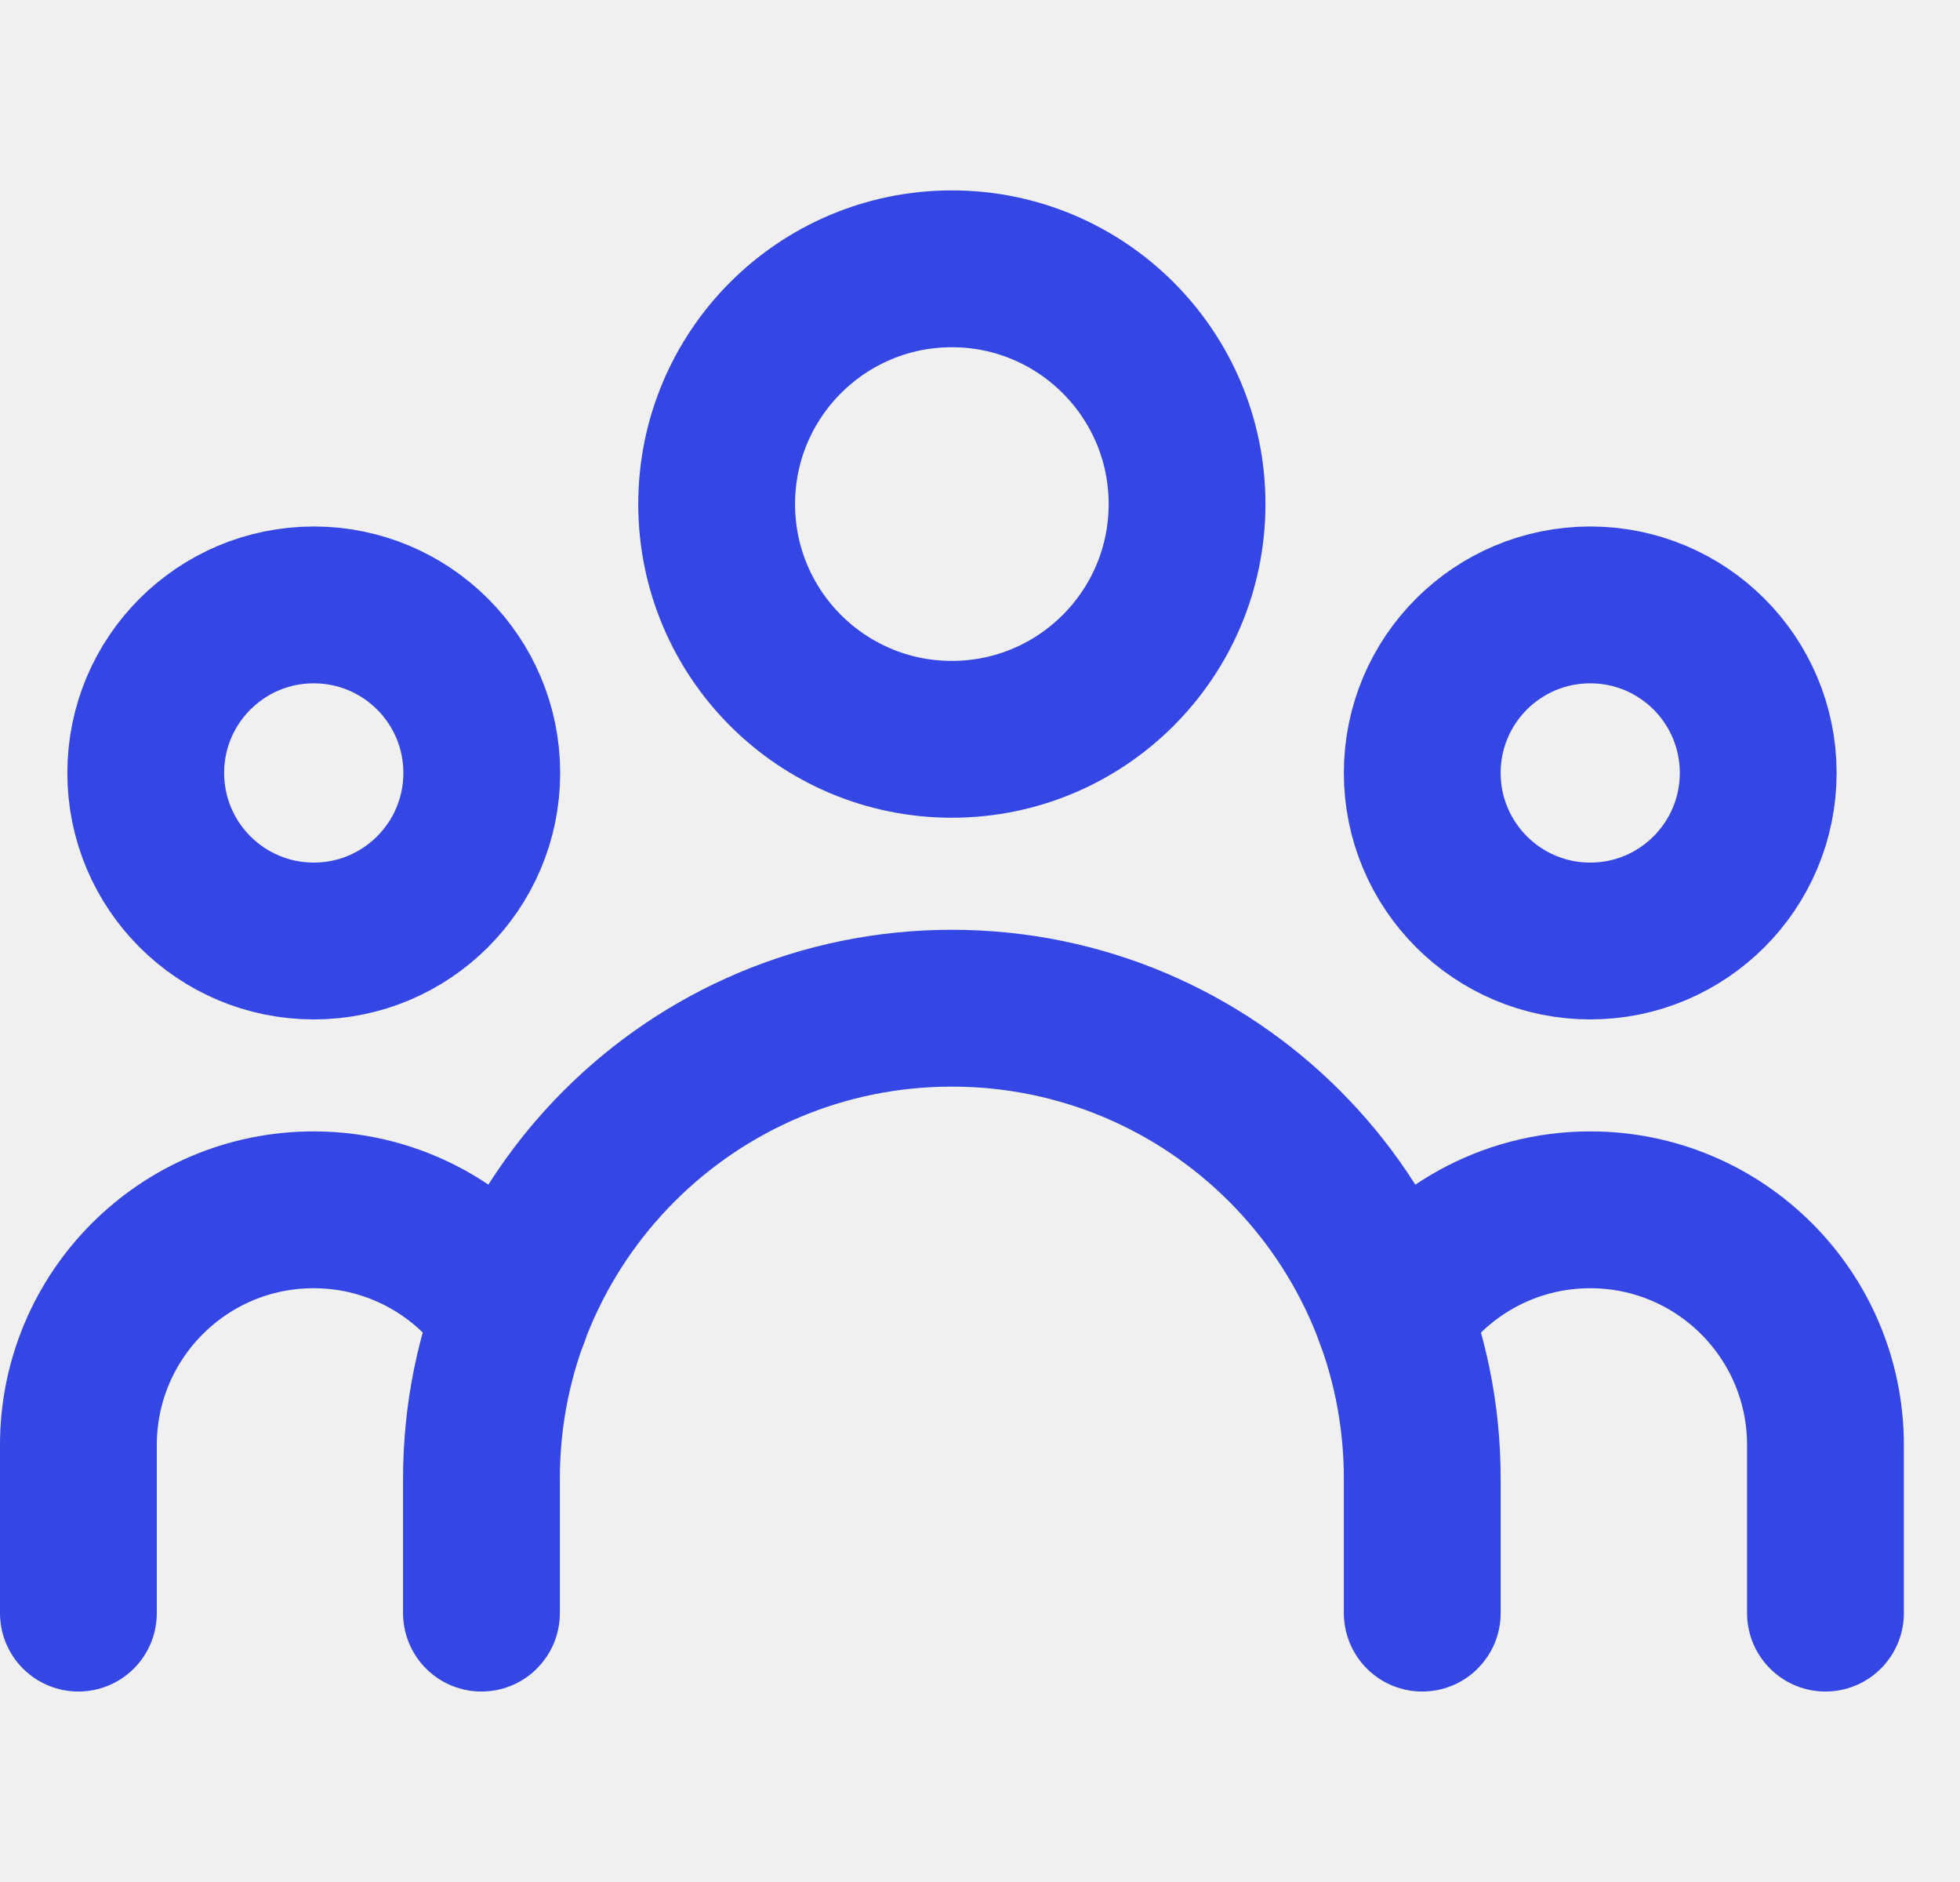
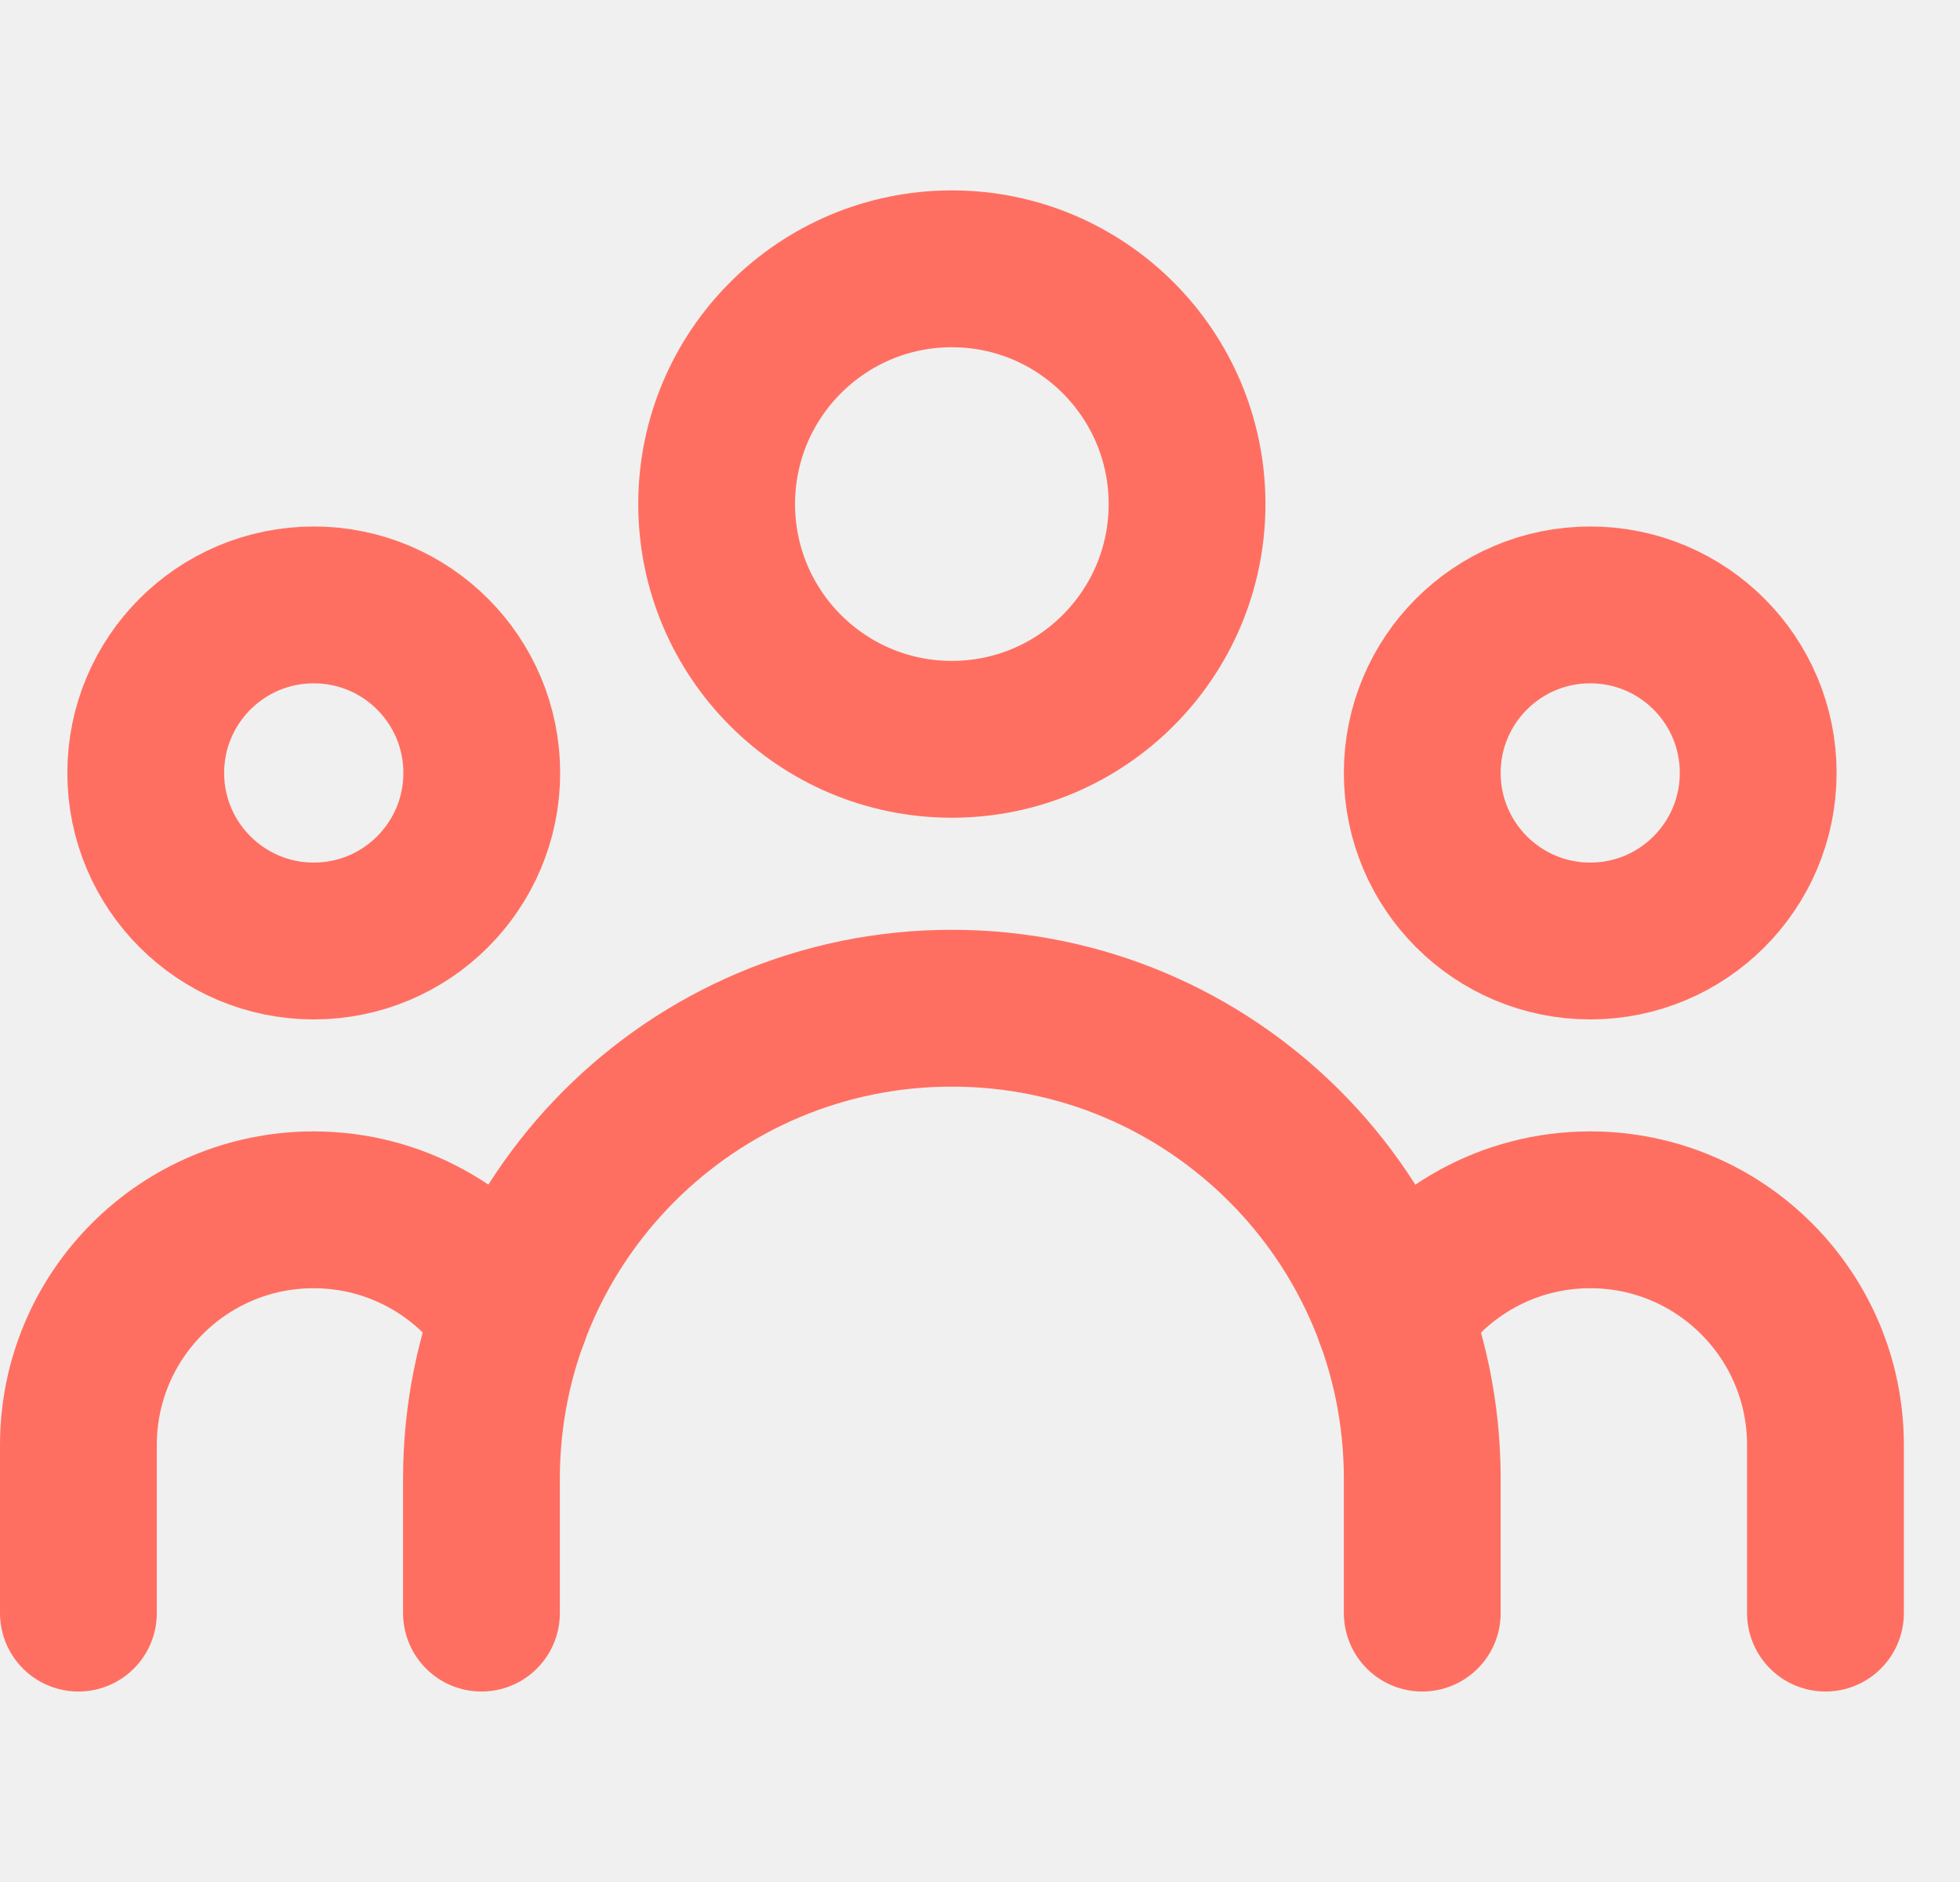
<svg xmlns="http://www.w3.org/2000/svg" width="25" height="24" viewBox="0 0 25 24" fill="none">
-   <path d="M20.284 12C19.1 12 18.141 11.04 18.141 9.857C18.141 8.673 19.1 7.714 20.284 7.714C21.467 7.714 22.426 8.673 22.426 9.857C22.426 11.04 21.467 12 20.284 12Z" stroke="#3446E3" stroke-width="2" stroke-linecap="round" stroke-linejoin="round" />
-   <path d="M1 20.571V18.428C1 16.772 2.343 15.428 4 15.428C5.05 15.428 5.974 15.968 6.51 16.785" stroke="#3446E3" stroke-width="2" stroke-linecap="round" stroke-linejoin="round" />
-   <path d="M12.141 9.428C13.797 9.428 15.141 8.085 15.141 6.428C15.141 4.772 13.797 3.428 12.141 3.428C10.484 3.428 9.141 4.772 9.141 6.428C9.141 8.085 10.484 9.428 12.141 9.428Z" stroke="#3446E3" stroke-width="2" stroke-linecap="round" stroke-linejoin="round" />
-   <path d="M6.141 20.571V18.857C6.141 15.543 8.827 12.857 12.141 12.857C15.454 12.857 18.141 15.543 18.141 18.857V20.571" stroke="#3446E3" stroke-width="2" stroke-linecap="round" stroke-linejoin="round" />
-   <path d="M4.002 12C5.186 12 6.145 11.04 6.145 9.857C6.145 8.673 5.186 7.714 4.002 7.714C2.819 7.714 1.859 8.673 1.859 9.857C1.859 11.04 2.819 12 4.002 12Z" stroke="#3446E3" stroke-width="2" stroke-linecap="round" stroke-linejoin="round" />
-   <path d="M23.284 20.571V18.428C23.284 16.772 21.941 15.428 20.284 15.428C19.233 15.428 18.309 15.968 17.773 16.785" stroke="#3446E3" stroke-width="2" stroke-linecap="round" stroke-linejoin="round" />
+   <g clip-path="url(#clip0_3391_11)">
+     <path d="M20.284 12C19.1 12 18.141 11.04 18.141 9.857C18.141 8.673 19.1 7.714 20.284 7.714C21.467 7.714 22.426 8.673 22.426 9.857C22.426 11.04 21.467 12 20.284 12Z" stroke="#FF6F61" stroke-width="2" stroke-linecap="round" stroke-linejoin="round" />
+     <path d="M1 20.571V18.428C1 16.772 2.343 15.428 4 15.428C5.05 15.428 5.974 15.968 6.51 16.785" stroke="#FF6F61" stroke-width="2" stroke-linecap="round" stroke-linejoin="round" />
+     <path d="M12.141 9.428C13.797 9.428 15.141 8.085 15.141 6.428C15.141 4.772 13.797 3.428 12.141 3.428C10.484 3.428 9.141 4.772 9.141 6.428C9.141 8.085 10.484 9.428 12.141 9.428Z" stroke="#FF6F61" stroke-width="2" stroke-linecap="round" stroke-linejoin="round" />
+     <path d="M6.141 20.571V18.857C6.141 15.543 8.827 12.857 12.141 12.857C15.454 12.857 18.141 15.543 18.141 18.857V20.571" stroke="#FF6F61" stroke-width="2" stroke-linecap="round" stroke-linejoin="round" />
+     <path d="M4.002 12C5.186 12 6.145 11.04 6.145 9.857C6.145 8.673 5.186 7.714 4.002 7.714C2.819 7.714 1.859 8.673 1.859 9.857C1.859 11.04 2.819 12 4.002 12Z" stroke="#FF6F61" stroke-width="2" stroke-linecap="round" stroke-linejoin="round" />
+     <path d="M23.284 20.571V18.428C23.284 16.772 21.941 15.428 20.284 15.428C19.233 15.428 18.309 15.968 17.773 16.785" stroke="#FF6F61" stroke-width="2" stroke-linecap="round" stroke-linejoin="round" />
+   </g>
+   <defs>
+     <clipPath id="clip0_3391_11">
+       <rect width="25" height="24" fill="white" />
+     </clipPath>
+   </defs>
</svg>
